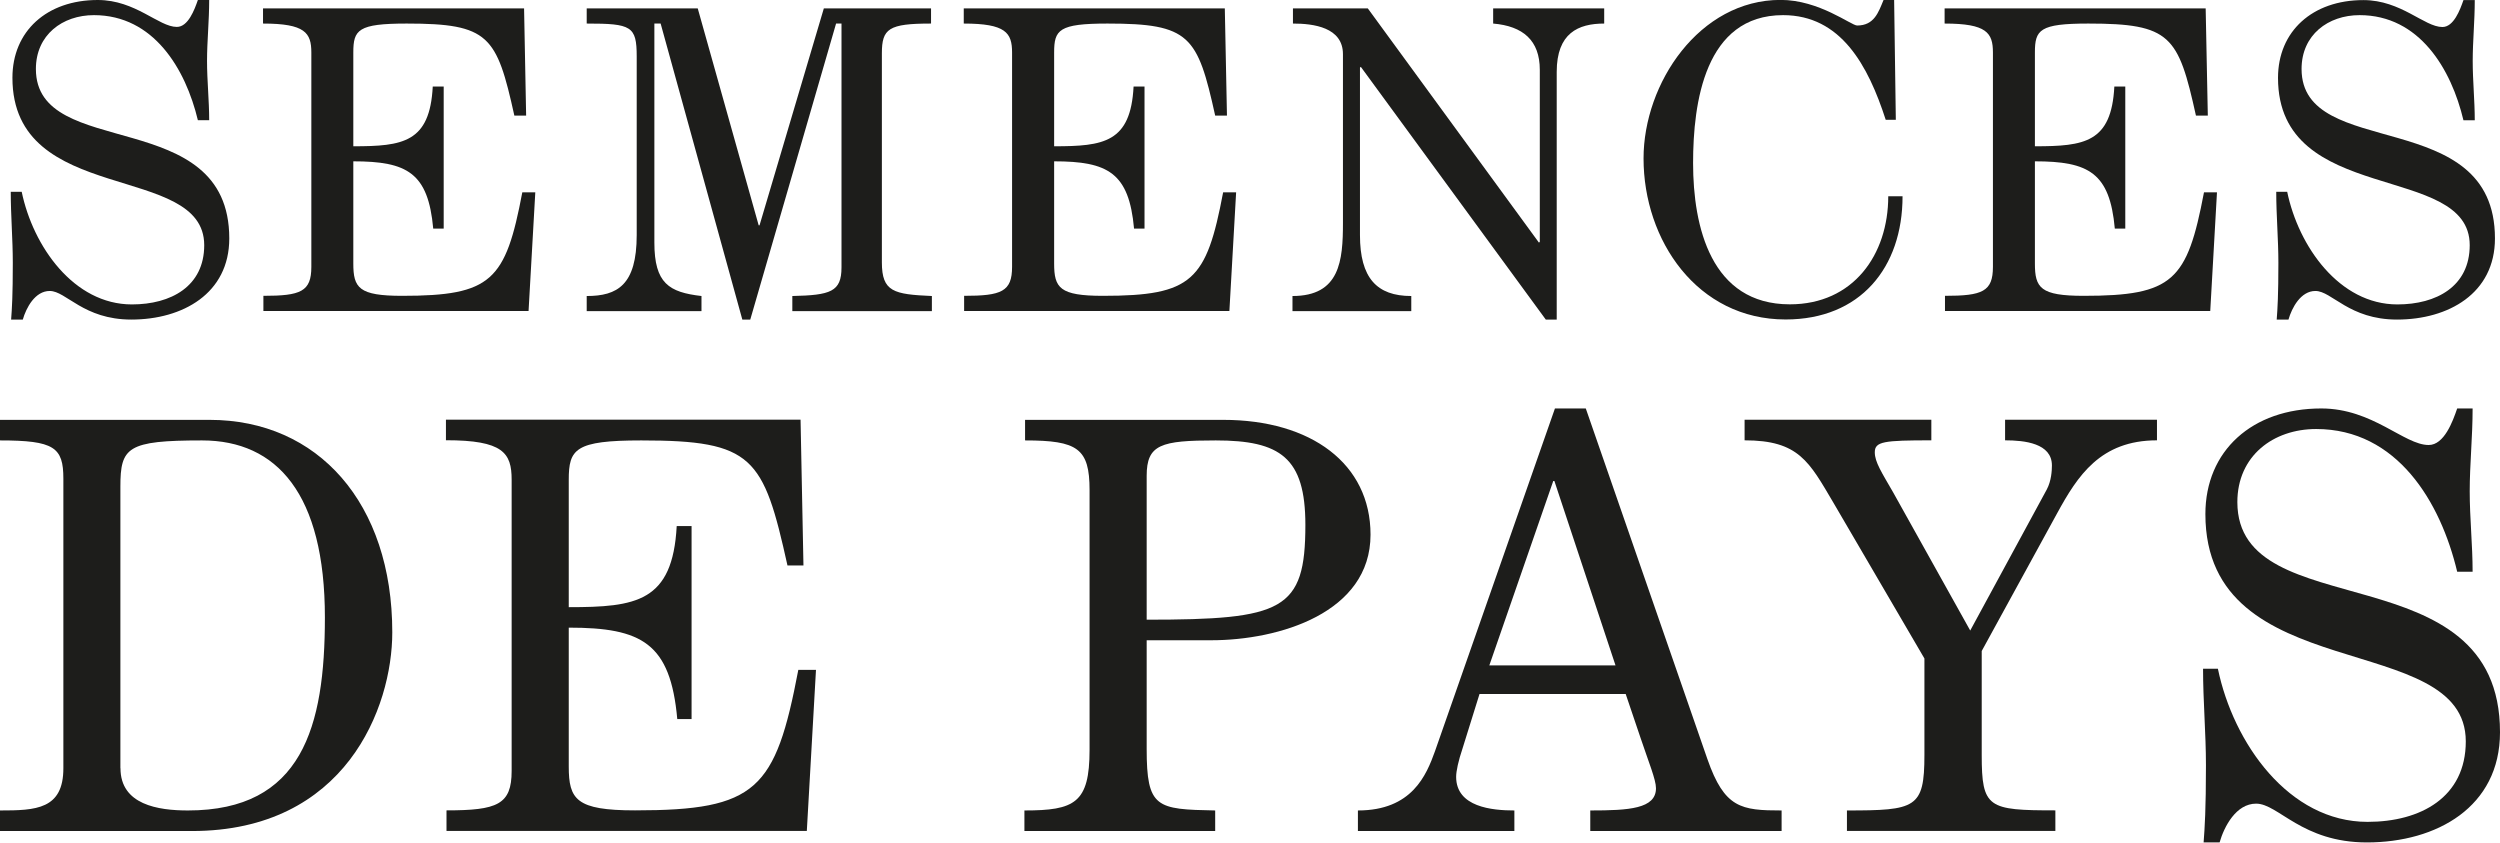
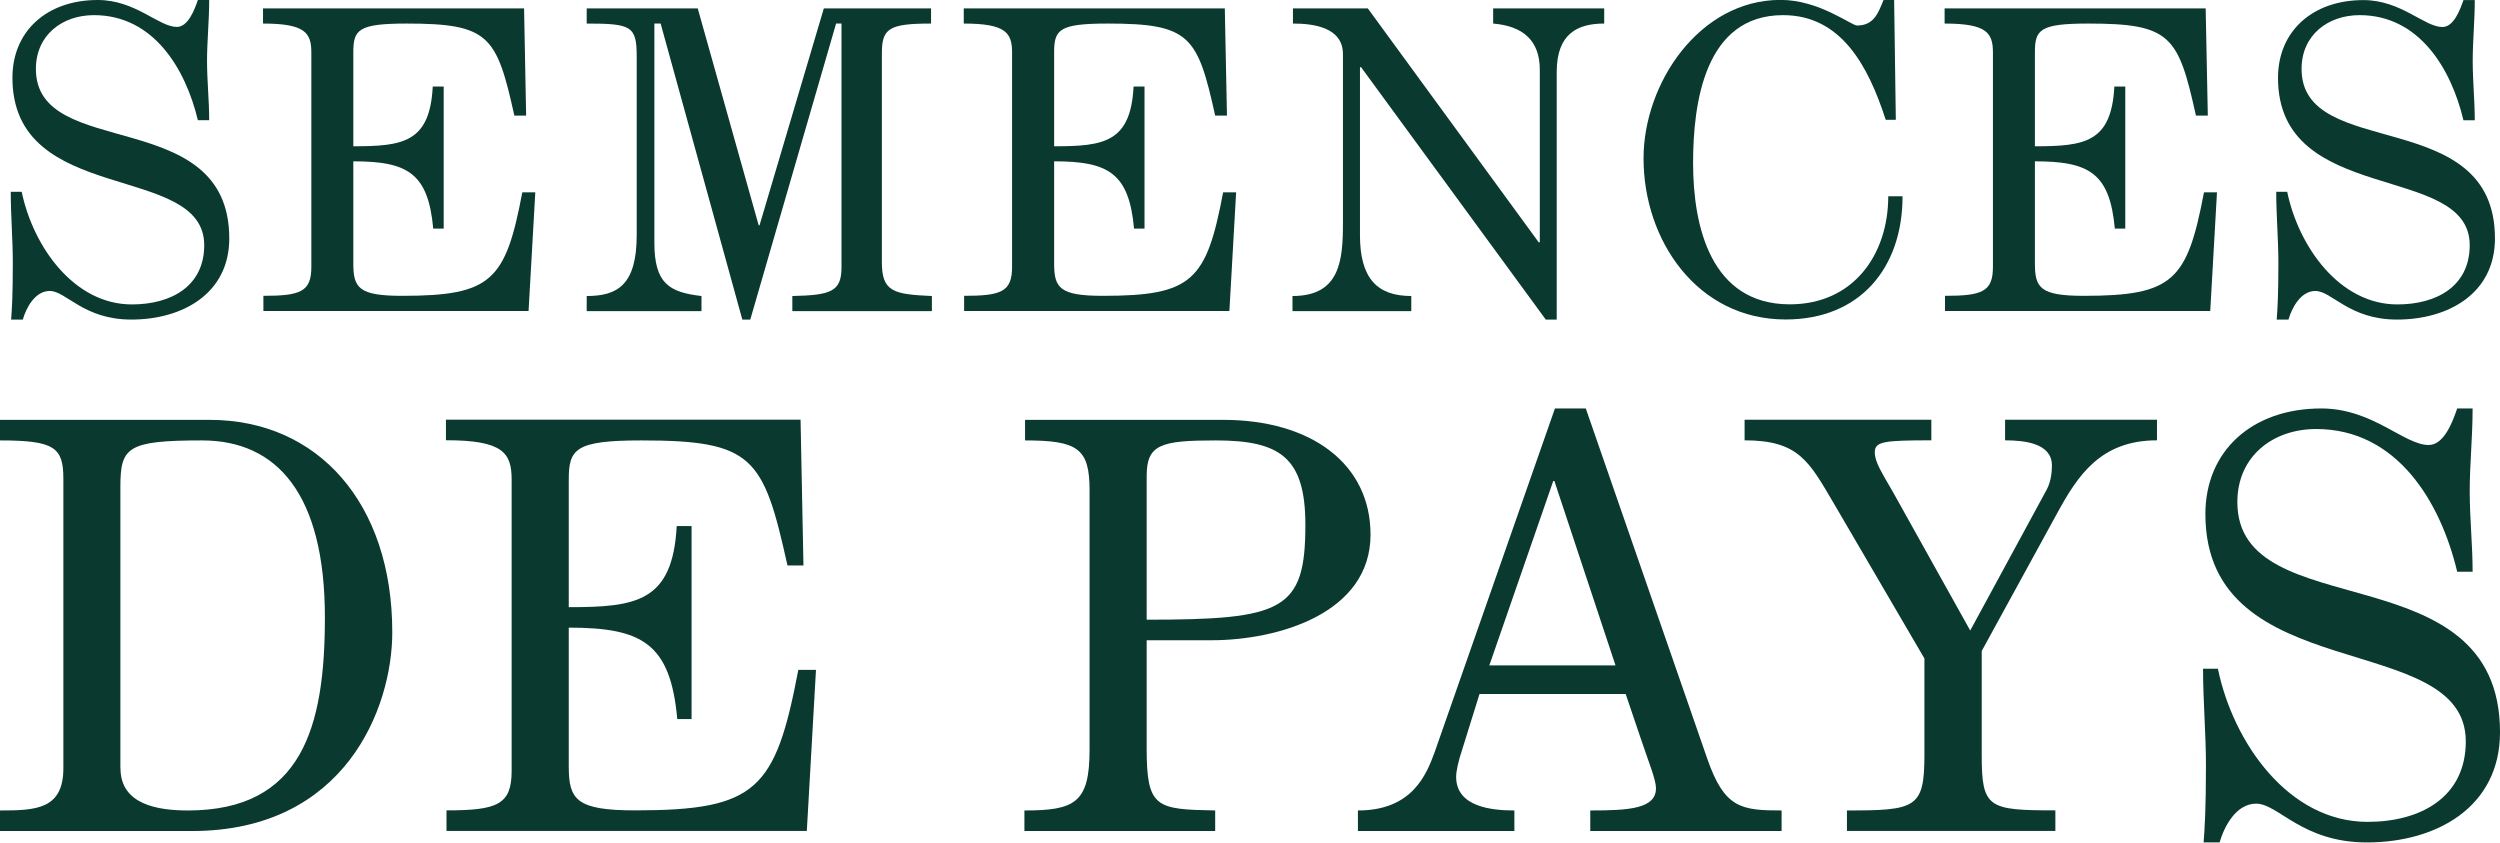
<svg xmlns="http://www.w3.org/2000/svg" id="Calque_2" viewBox="0 0 267.47 90.13">
  <defs>
-     <style>.cls-1{fill:#1d1d1b;}</style>
+     <style>.cls-1{fill:#09392f;}</style>
  </defs>
-   <g id="Calque_1-2">
+   <g id="Header">
    <g>
      <g>
        <path class="cls-1" d="M2.32,20.51c1.21,5.85,5.58,12.06,11.79,12.06,4.18,0,7.74-1.93,7.74-6.34C21.84,17.32,1.33,22.09,1.33,8.32,1.33,3.33,5.01,0,10.46,0c4.05,0,6.52,2.88,8.46,2.88,1.21,0,1.89-1.84,2.25-2.88h1.21c0,2.25-.23,4.41-.23,6.52s.23,4.23,.23,6.34h-1.21C19.86,7.38,16.44,1.62,10.05,1.62,6.68,1.62,3.84,3.73,3.84,7.38c0,9.9,20.69,3.78,20.69,18.13,0,5.89-4.99,8.68-10.48,8.68-5.13,0-6.97-3.06-8.73-3.06-1.57,0-2.52,1.8-2.88,3.06H1.19c.09-1.17,.18-2.61,.18-6.07,0-2.52-.22-5.08-.22-7.6h1.17Z" />
        <path class="cls-1" d="M56.29,12.37h-1.26c-1.89-8.55-2.7-9.85-11.52-9.85-5.22,0-5.71,.67-5.71,3.1V15.65c5.31,0,8.19-.4,8.5-6.39h1.17v15.2h-1.12c-.54-5.98-2.79-7.2-8.55-7.2v10.93c0,2.61,.58,3.46,5.22,3.46,9.58,0,11.07-1.62,12.86-11.07h1.39l-.72,12.69H28.18v-1.62c4,0,5.13-.45,5.13-3.1V5.62c0-2.11-.67-3.1-5.17-3.1V.9h27.93l.22,11.47Z" />
        <path class="cls-1" d="M62.77,31.67c3.28,0,5.35-1.17,5.35-6.52V6.03c0-3.24-.58-3.51-5.35-3.51V.9h11.88l6.52,23.21h.09L88.14,.9h11.47v1.62c-4.54,0-5.26,.54-5.26,3.19V28.07c0,3.15,1.26,3.42,5.35,3.6v1.62h-14.93v-1.62c4.09-.09,5.26-.45,5.26-3.06V2.52h-.58l-9.18,31.67h-.85L70.68,2.52h-.67V25.96c0,4.36,1.57,5.31,5.04,5.71v1.62h-12.28v-1.62Z" />
        <path class="cls-1" d="M131.27,12.37h-1.26c-1.89-8.55-2.7-9.85-11.52-9.85-5.22,0-5.71,.67-5.71,3.1V15.65c5.31,0,8.19-.4,8.5-6.39h1.17v15.2h-1.12c-.54-5.98-2.79-7.2-8.55-7.2v10.93c0,2.61,.58,3.46,5.22,3.46,9.58,0,11.07-1.62,12.86-11.07h1.39l-.72,12.69h-28.38v-1.62c4,0,5.13-.45,5.13-3.1V5.62c0-2.11-.67-3.1-5.17-3.1V.9h27.93l.23,11.47Z" />
        <path class="cls-1" d="M138.28,33.29v-1.62c5.08,0,5.4-3.78,5.4-7.83V5.8c0-2.88-3.15-3.28-5.35-3.28V.9h8.01l18.31,25.06,.09-.09V7.47c0-3.15-1.8-4.68-4.99-4.95V.9h11.88v1.62c-2.79,0-5.08,1.03-5.08,5.17v26.5h-1.17l-19.79-27.04-.09,.09V25.15c0,4.59,1.8,6.52,5.49,6.52v1.62h-12.69Z" />
        <path class="cls-1" d="M202.65,0l.18,12.82h-1.08c-1.89-5.85-4.81-11.2-10.98-11.2-8.37,0-9.63,9.36-9.63,15.83,0,6.84,1.93,15.11,10.35,15.11,6.79,0,10.53-5.31,10.53-11.56h1.53c0,7.65-4.54,13.18-12.51,13.18-9.45,0-15.2-8.46-15.2-17.23,0-8.05,5.98-16.96,14.66-16.96,4.14,0,7.56,2.74,8.19,2.74,1.84,0,2.29-1.44,2.83-2.74h1.12Z" />
        <path class="cls-1" d="M236.2,12.37h-1.26c-1.89-8.55-2.7-9.85-11.52-9.85-5.22,0-5.71,.67-5.71,3.1V15.65c5.31,0,8.19-.4,8.5-6.39h1.17v15.2h-1.12c-.54-5.98-2.79-7.2-8.55-7.2v10.93c0,2.61,.58,3.46,5.22,3.46,9.58,0,11.07-1.62,12.87-11.07h1.39l-.72,12.69h-28.38v-1.62c4,0,5.13-.45,5.13-3.1V5.62c0-2.11-.67-3.1-5.17-3.1V.9h27.93l.23,11.47Z" />
        <path class="cls-1" d="M244.7,20.51c1.21,5.85,5.58,12.06,11.79,12.06,4.18,0,7.74-1.93,7.74-6.34,0-8.91-20.51-4.14-20.51-17.9,0-4.99,3.69-8.32,9.13-8.32,4.05,0,6.52,2.88,8.46,2.88,1.21,0,1.89-1.84,2.25-2.88h1.21c0,2.25-.22,4.41-.22,6.52s.22,4.23,.22,6.34h-1.21c-1.3-5.49-4.72-11.25-11.11-11.25-3.37,0-6.21,2.11-6.21,5.76,0,9.9,20.69,3.78,20.69,18.13,0,5.89-4.99,8.68-10.48,8.68-5.13,0-6.97-3.06-8.73-3.06-1.57,0-2.52,1.8-2.88,3.06h-1.26c.09-1.17,.18-2.61,.18-6.07,0-2.52-.23-5.08-.23-7.6h1.17Z" />
      </g>
      <g>
        <path class="cls-1" d="M0,86.71c3.85,0,6.78-.12,6.78-4.52v-30.98c0-3.36-.98-4.09-6.78-4.09v-2.2H22.42c11.61,0,19.55,8.92,19.55,22.73,0,8.06-5.01,21.26-21.44,21.26H0v-2.2Zm12.89-4.52c0,3.91,4.03,4.52,7.21,4.52,12.22,0,14.66-8.92,14.66-20.65,0-13.2-5.13-18.94-13.14-18.94s-8.74,.73-8.74,4.95v30.12Z" />
        <path class="cls-1" d="M85.96,60.5h-1.71c-2.57-11.61-3.67-13.38-15.64-13.38-7.09,0-7.76,.92-7.76,4.22v13.62c7.21,0,11.12-.55,11.55-8.68h1.59v20.65h-1.53c-.73-8.13-3.79-9.78-11.61-9.78v14.85c0,3.54,.79,4.7,7.09,4.7,13.01,0,15.03-2.2,17.47-15.03h1.89l-.98,17.23H47.77v-2.2c5.44,0,6.97-.61,6.97-4.22v-31.16c0-2.87-.92-4.22-7.03-4.22v-2.2h37.94l.31,15.58Z" />
        <path class="cls-1" d="M109.6,88.91v-2.2c5.38,0,6.97-.79,6.97-6.48v-27.8c0-4.46-1.28-5.31-6.9-5.31v-2.2h21.2c9.41,0,15.76,4.7,15.76,12.28,0,8.37-9.78,11.3-17.05,11.3h-6.9v11.61c0,6.35,1.04,6.48,7.33,6.6v2.2h-20.41Zm13.07-22.61c14.6,0,16.99-.98,16.99-10.14,0-7.21-2.69-9.04-9.59-9.04-5.87,0-7.39,.43-7.39,3.79v15.4Z" />
        <path class="cls-1" d="M169.66,43.7l13.01,37.51c1.83,5.25,3.61,5.5,7.94,5.5v2.2h-20.47v-2.2c4.15,0,7.03-.18,7.03-2.38,0-.92-.79-2.81-1.65-5.38l-1.59-4.7h-15.64l-1.83,5.87c-.43,1.28-.67,2.38-.67,2.99,0,3.24,3.85,3.6,6.23,3.6v2.2h-16.74v-2.2c5.8,0,7.33-3.79,8.25-6.35l12.83-36.66h3.3Zm3.18,27.49l-6.54-19.73h-.12l-6.84,19.73h13.5Z" />
        <path class="cls-1" d="M197.58,86.71c7.39,0,8.31-.24,8.31-5.93v-10.33l-9.71-16.62c-2.63-4.46-3.73-6.72-9.53-6.72v-2.2h19.98v2.2c-5.07,0-6.05,.12-6.05,1.28,0,1.04,.73,2.14,1.96,4.28l8.25,14.79,8.19-15.09c.49-.92,.55-2.02,.55-2.57,0-2.38-2.93-2.69-5.01-2.69v-2.2h16.25v2.2c-6.05,0-8.49,3.79-10.69,7.82l-8.06,14.72v11.12c0,5.68,.67,5.93,7.88,5.93v2.2h-22.3v-2.2Z" />
        <path class="cls-1" d="M237.29,71.56c1.65,7.94,7.58,16.37,16.01,16.37,5.68,0,10.51-2.63,10.51-8.61,0-12.1-27.86-5.62-27.86-24.32,0-6.78,5.01-11.3,12.4-11.3,5.5,0,8.86,3.91,11.49,3.91,1.65,0,2.57-2.5,3.05-3.91h1.65c0,3.06-.31,5.99-.31,8.86s.31,5.74,.31,8.61h-1.65c-1.77-7.45-6.42-15.27-15.09-15.27-4.58,0-8.43,2.87-8.43,7.82,0,13.44,28.1,5.13,28.1,24.62,0,8-6.78,11.79-14.24,11.79-6.96,0-9.47-4.15-11.85-4.15-2.14,0-3.42,2.44-3.91,4.15h-1.71c.12-1.59,.25-3.54,.25-8.25,0-3.42-.31-6.9-.31-10.33h1.59Z" />
      </g>
    </g>
  </g>
</svg>
